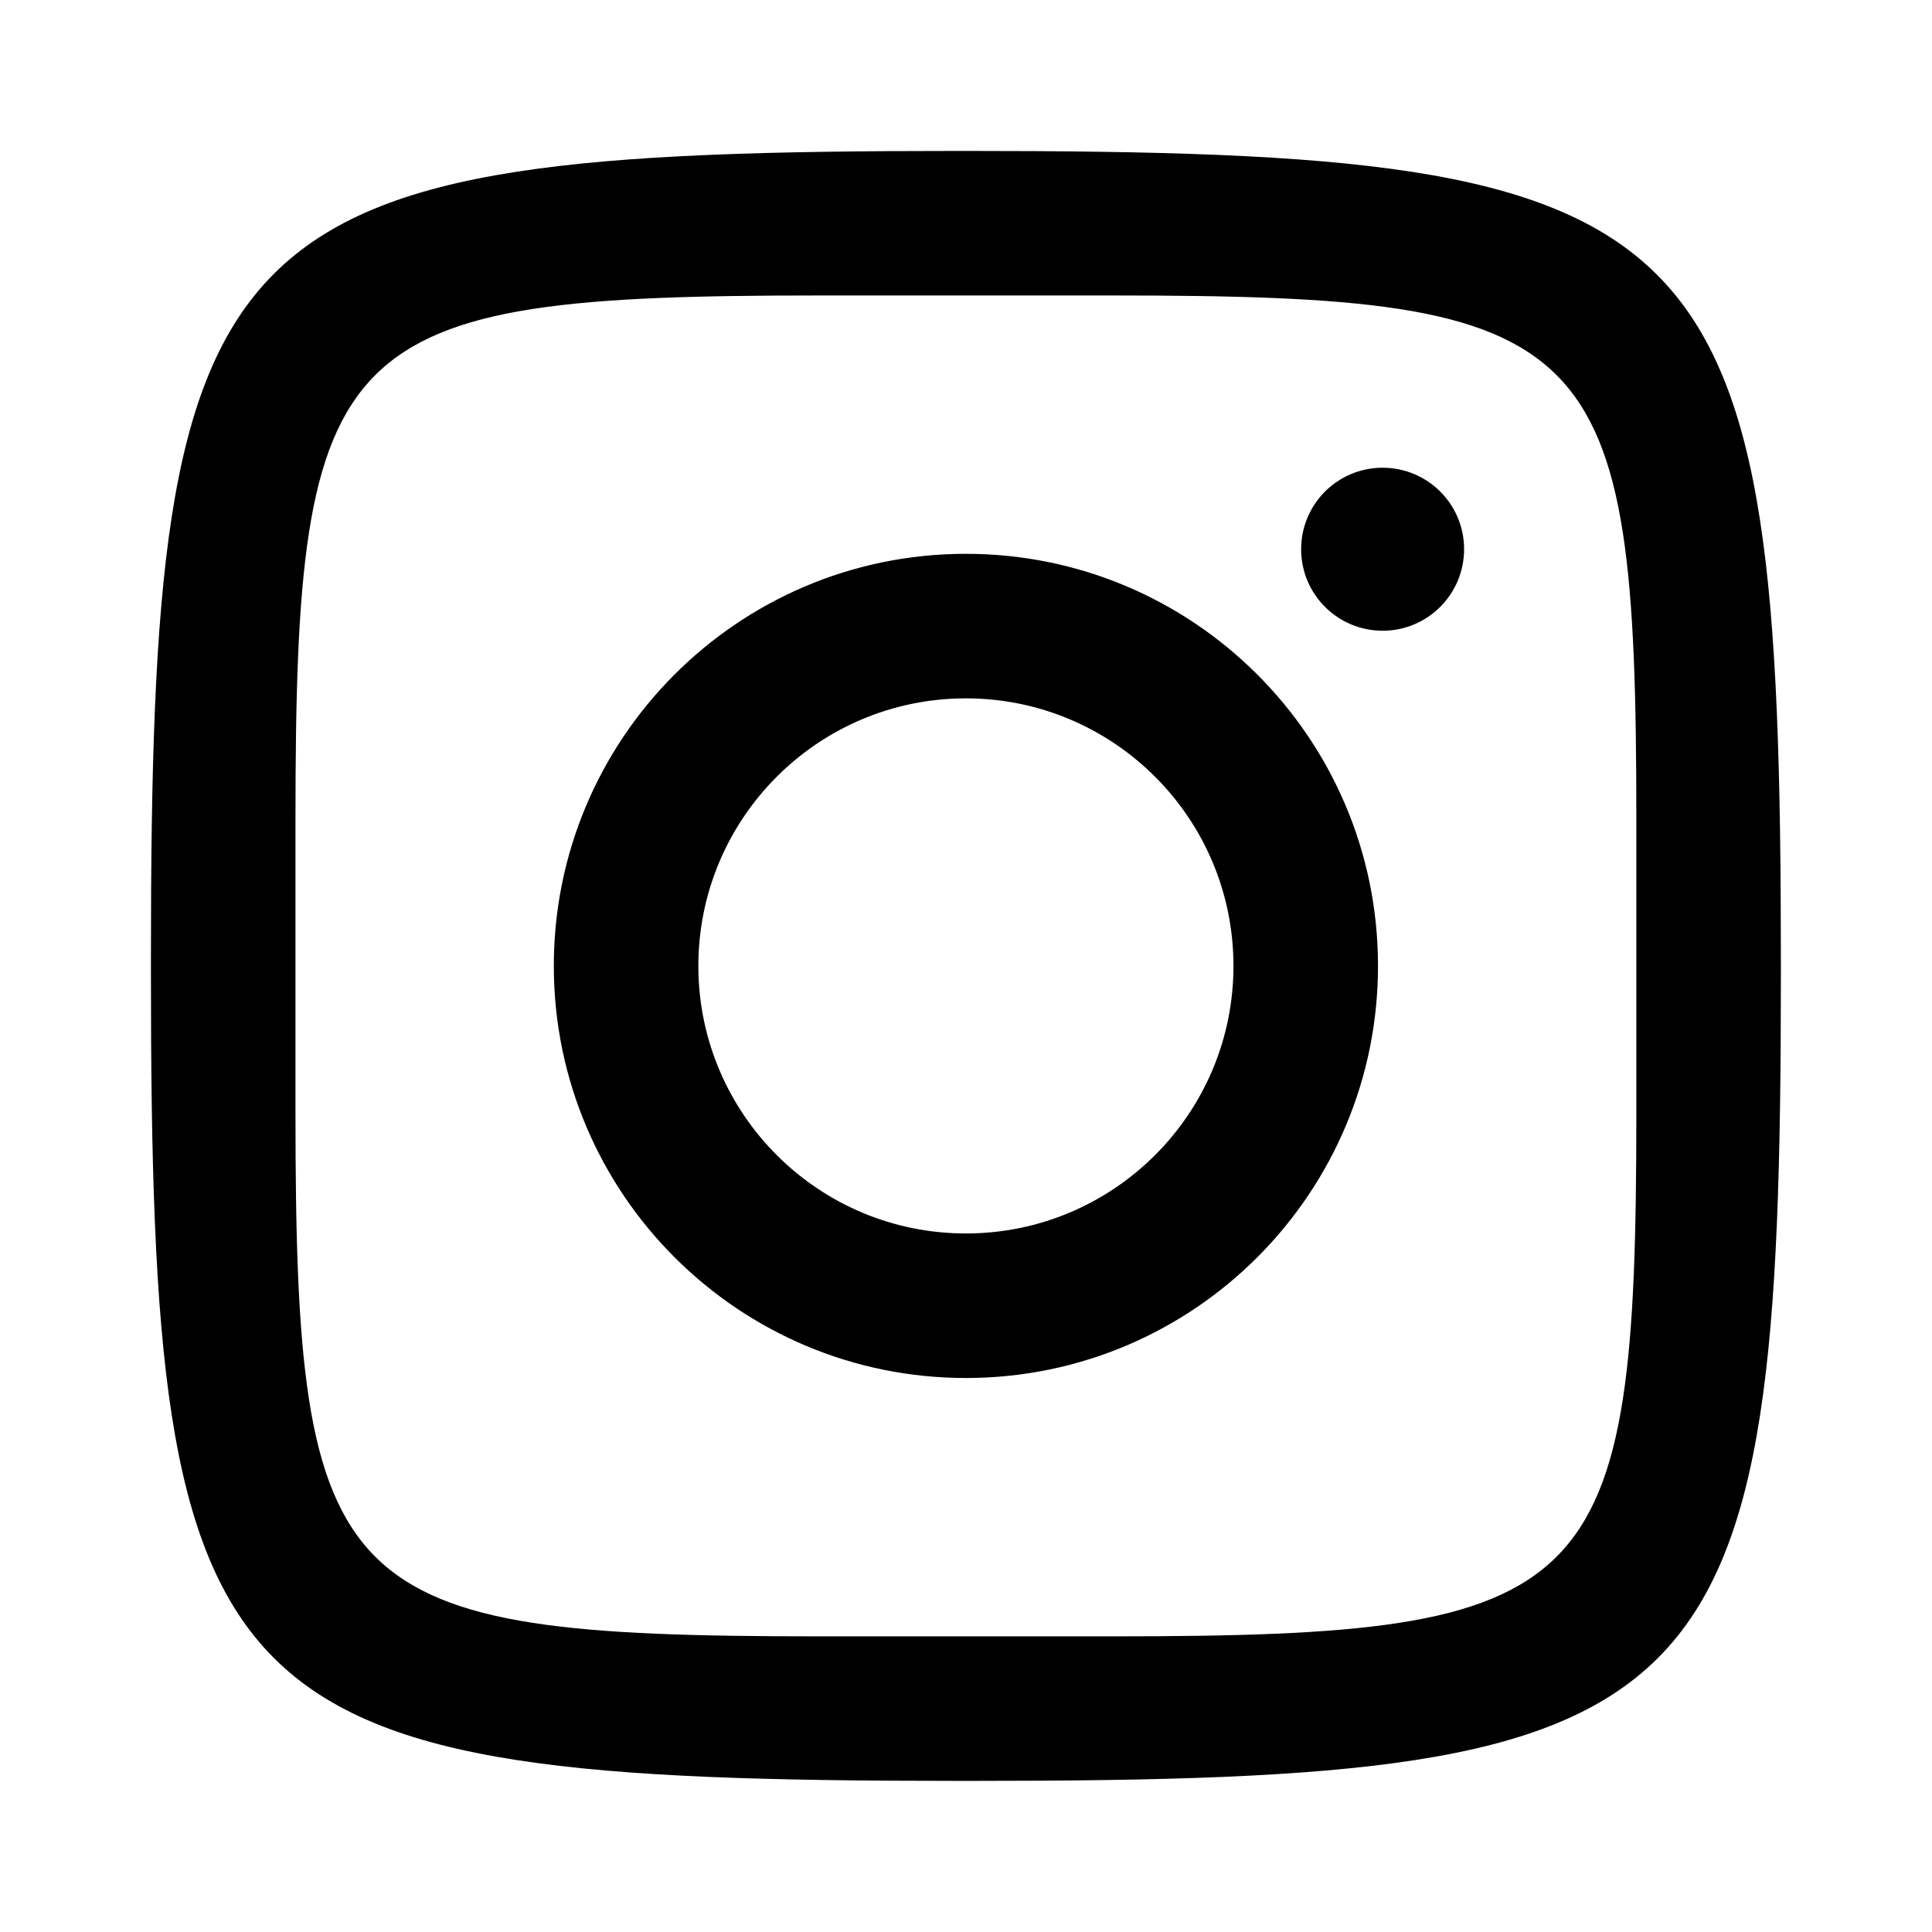
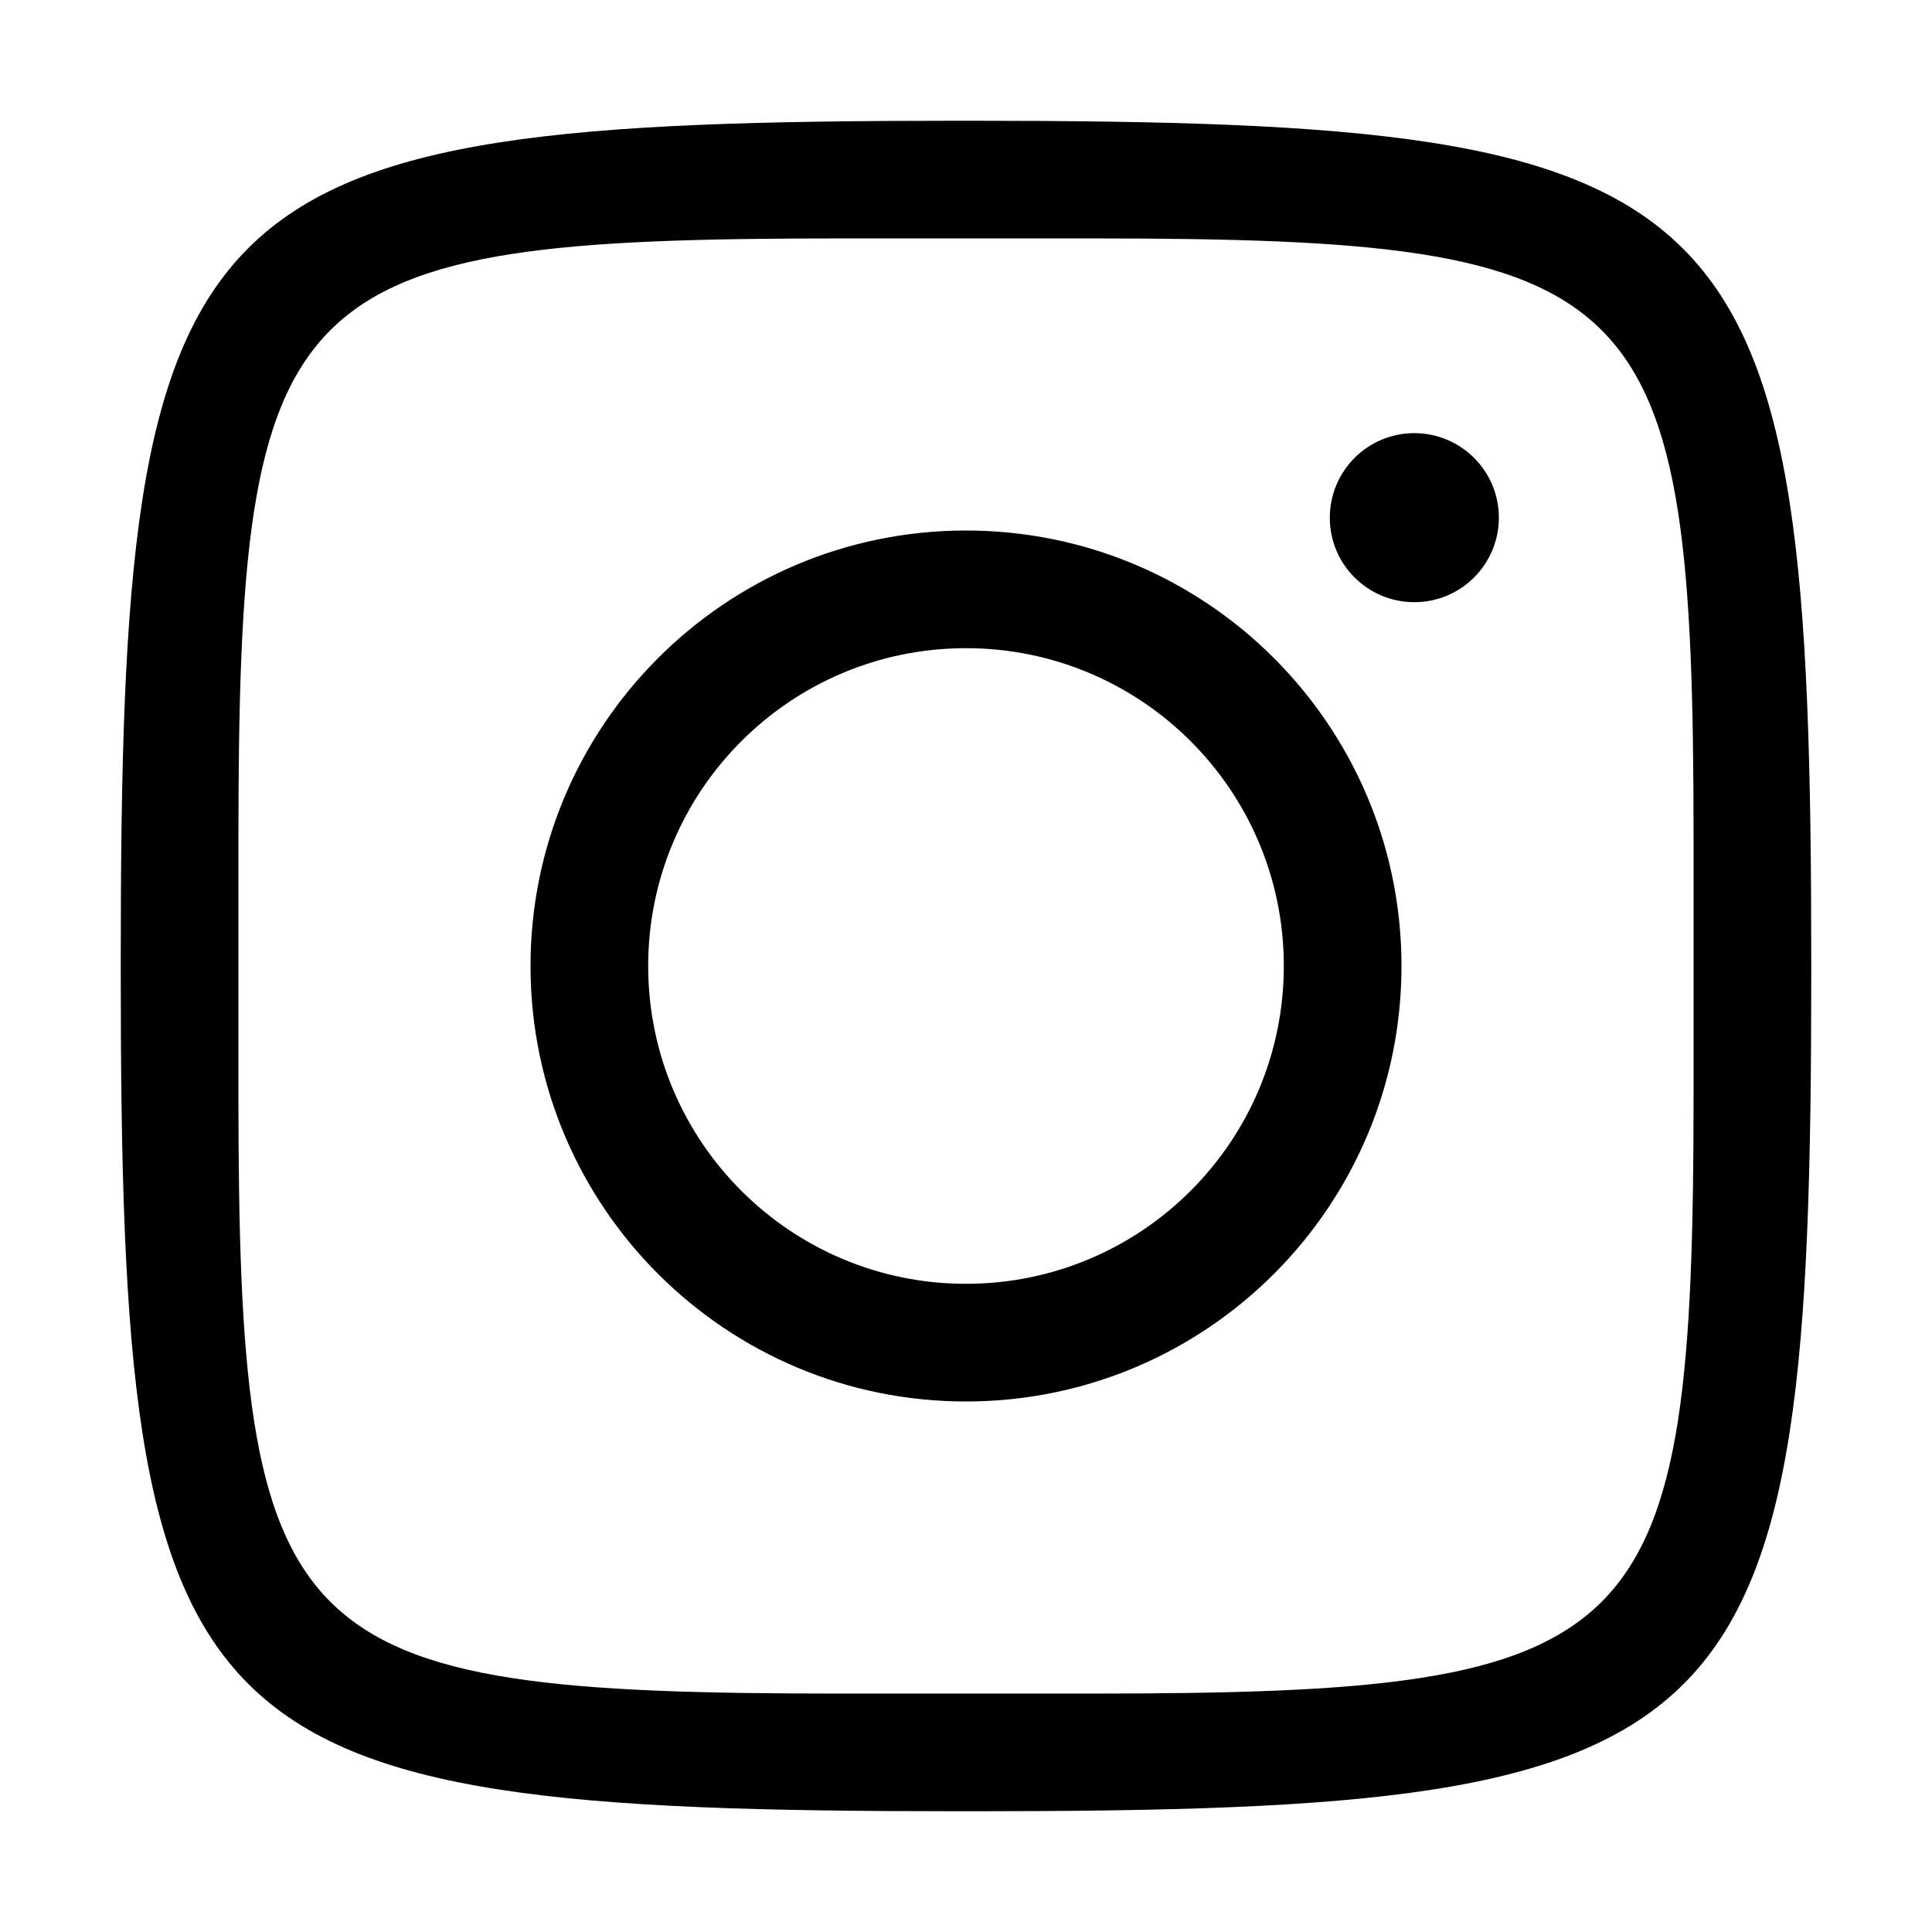
<svg xmlns="http://www.w3.org/2000/svg" width="100%" height="100%" viewBox="0 0 32 32" version="1.1">
  <g id="icon-social-instagram" stroke="none" stroke-width="1" fill="none" fill-rule="evenodd">
-     <path d="M22.897,7.747 C23.643,7.745 24.249,8.348 24.25,9.093 C24.252,9.839 23.65,10.445 22.904,10.447 C22.158,10.448 21.552,9.846 21.551,9.1 C21.549,8.354 22.151,7.749 22.897,7.747 Z M15.982,9.173 C19.752,9.164 22.815,12.213 22.824,15.982 C22.833,19.752 19.784,22.815 16.015,22.824 C12.246,22.833 9.182,19.784 9.173,16.015 C9.164,12.246 12.213,9.182 15.982,9.173 Z M16.009,20.43 C18.456,20.424 20.436,18.435 20.43,15.988 C20.424,13.541 18.435,11.562 15.988,11.567 C13.541,11.573 11.562,13.562 11.567,16.009 C11.573,18.456 13.562,20.436 16.009,20.43 Z M29.497,15.976 L29.497,16.122 C29.497,28.526 28.526,29.497 16.122,29.497 L15.875,29.497 C3.471,29.497 2.5,28.526 2.5,16.122 L2.5,15.875 C2.5,3.471 3.471,2.5 15.875,2.5 L16.021,2.5 C28.519,2.5 29.497,3.478 29.497,15.976 Z M27.103,18.431 L27.103,13.566 C27.103,5.524 26.473,4.894 18.431,4.894 L13.566,4.894 C5.524,4.894 4.894,5.524 4.894,13.566 L4.894,18.431 C4.894,26.473 5.524,27.103 13.566,27.103 L18.431,27.103 C26.473,27.103 27.103,26.473 27.103,18.431 Z" id="instagram-light" fill="currentColor" fill-rule="nonzero" />
+     <path d="M23.422,7.174 C24.196,7.173 24.824,7.798 24.826,8.571 C24.827,9.345 24.202,9.973 23.429,9.974 C22.655,9.976 22.027,9.351 22.026,8.578 C22.024,7.804 22.649,7.176 23.422,7.174 Z M15.983,8.787 C19.966,8.778 23.203,11.999 23.213,15.983 C23.222,19.966 20.001,23.203 16.017,23.213 C12.034,23.222 8.797,20.001 8.787,16.017 C8.778,12.034 11.999,8.797 15.983,8.787 Z M16.013,21.264 C18.92,21.257 21.271,18.894 21.264,15.987 C21.257,13.08 18.894,10.729 15.987,10.736 C13.08,10.743 10.729,13.106 10.736,16.013 C10.743,18.92 13.106,21.271 16.013,21.264 Z M30,15.936 L30,16.132 C30,28.993 28.993,30 16.132,30 L15.868,30 C3.007,30 2,28.993 2,16.132 L2,15.868 C2,3.007 3.007,2 15.868,2 L16.064,2 C28.988,2 30,3.011 30,15.936 Z M28.051,18.054 L28.051,13.946 C28.051,4.674 27.326,3.949 18.054,3.949 L13.946,3.949 C4.674,3.949 3.949,4.674 3.949,13.946 L3.949,18.054 C3.949,27.326 4.674,28.051 13.946,28.051 L18.054,28.051 C27.326,28.051 28.051,27.326 28.051,18.054 Z" id="instagram-light" fill="currentColor" fill-rule="nonzero" />
  </g>
</svg>
